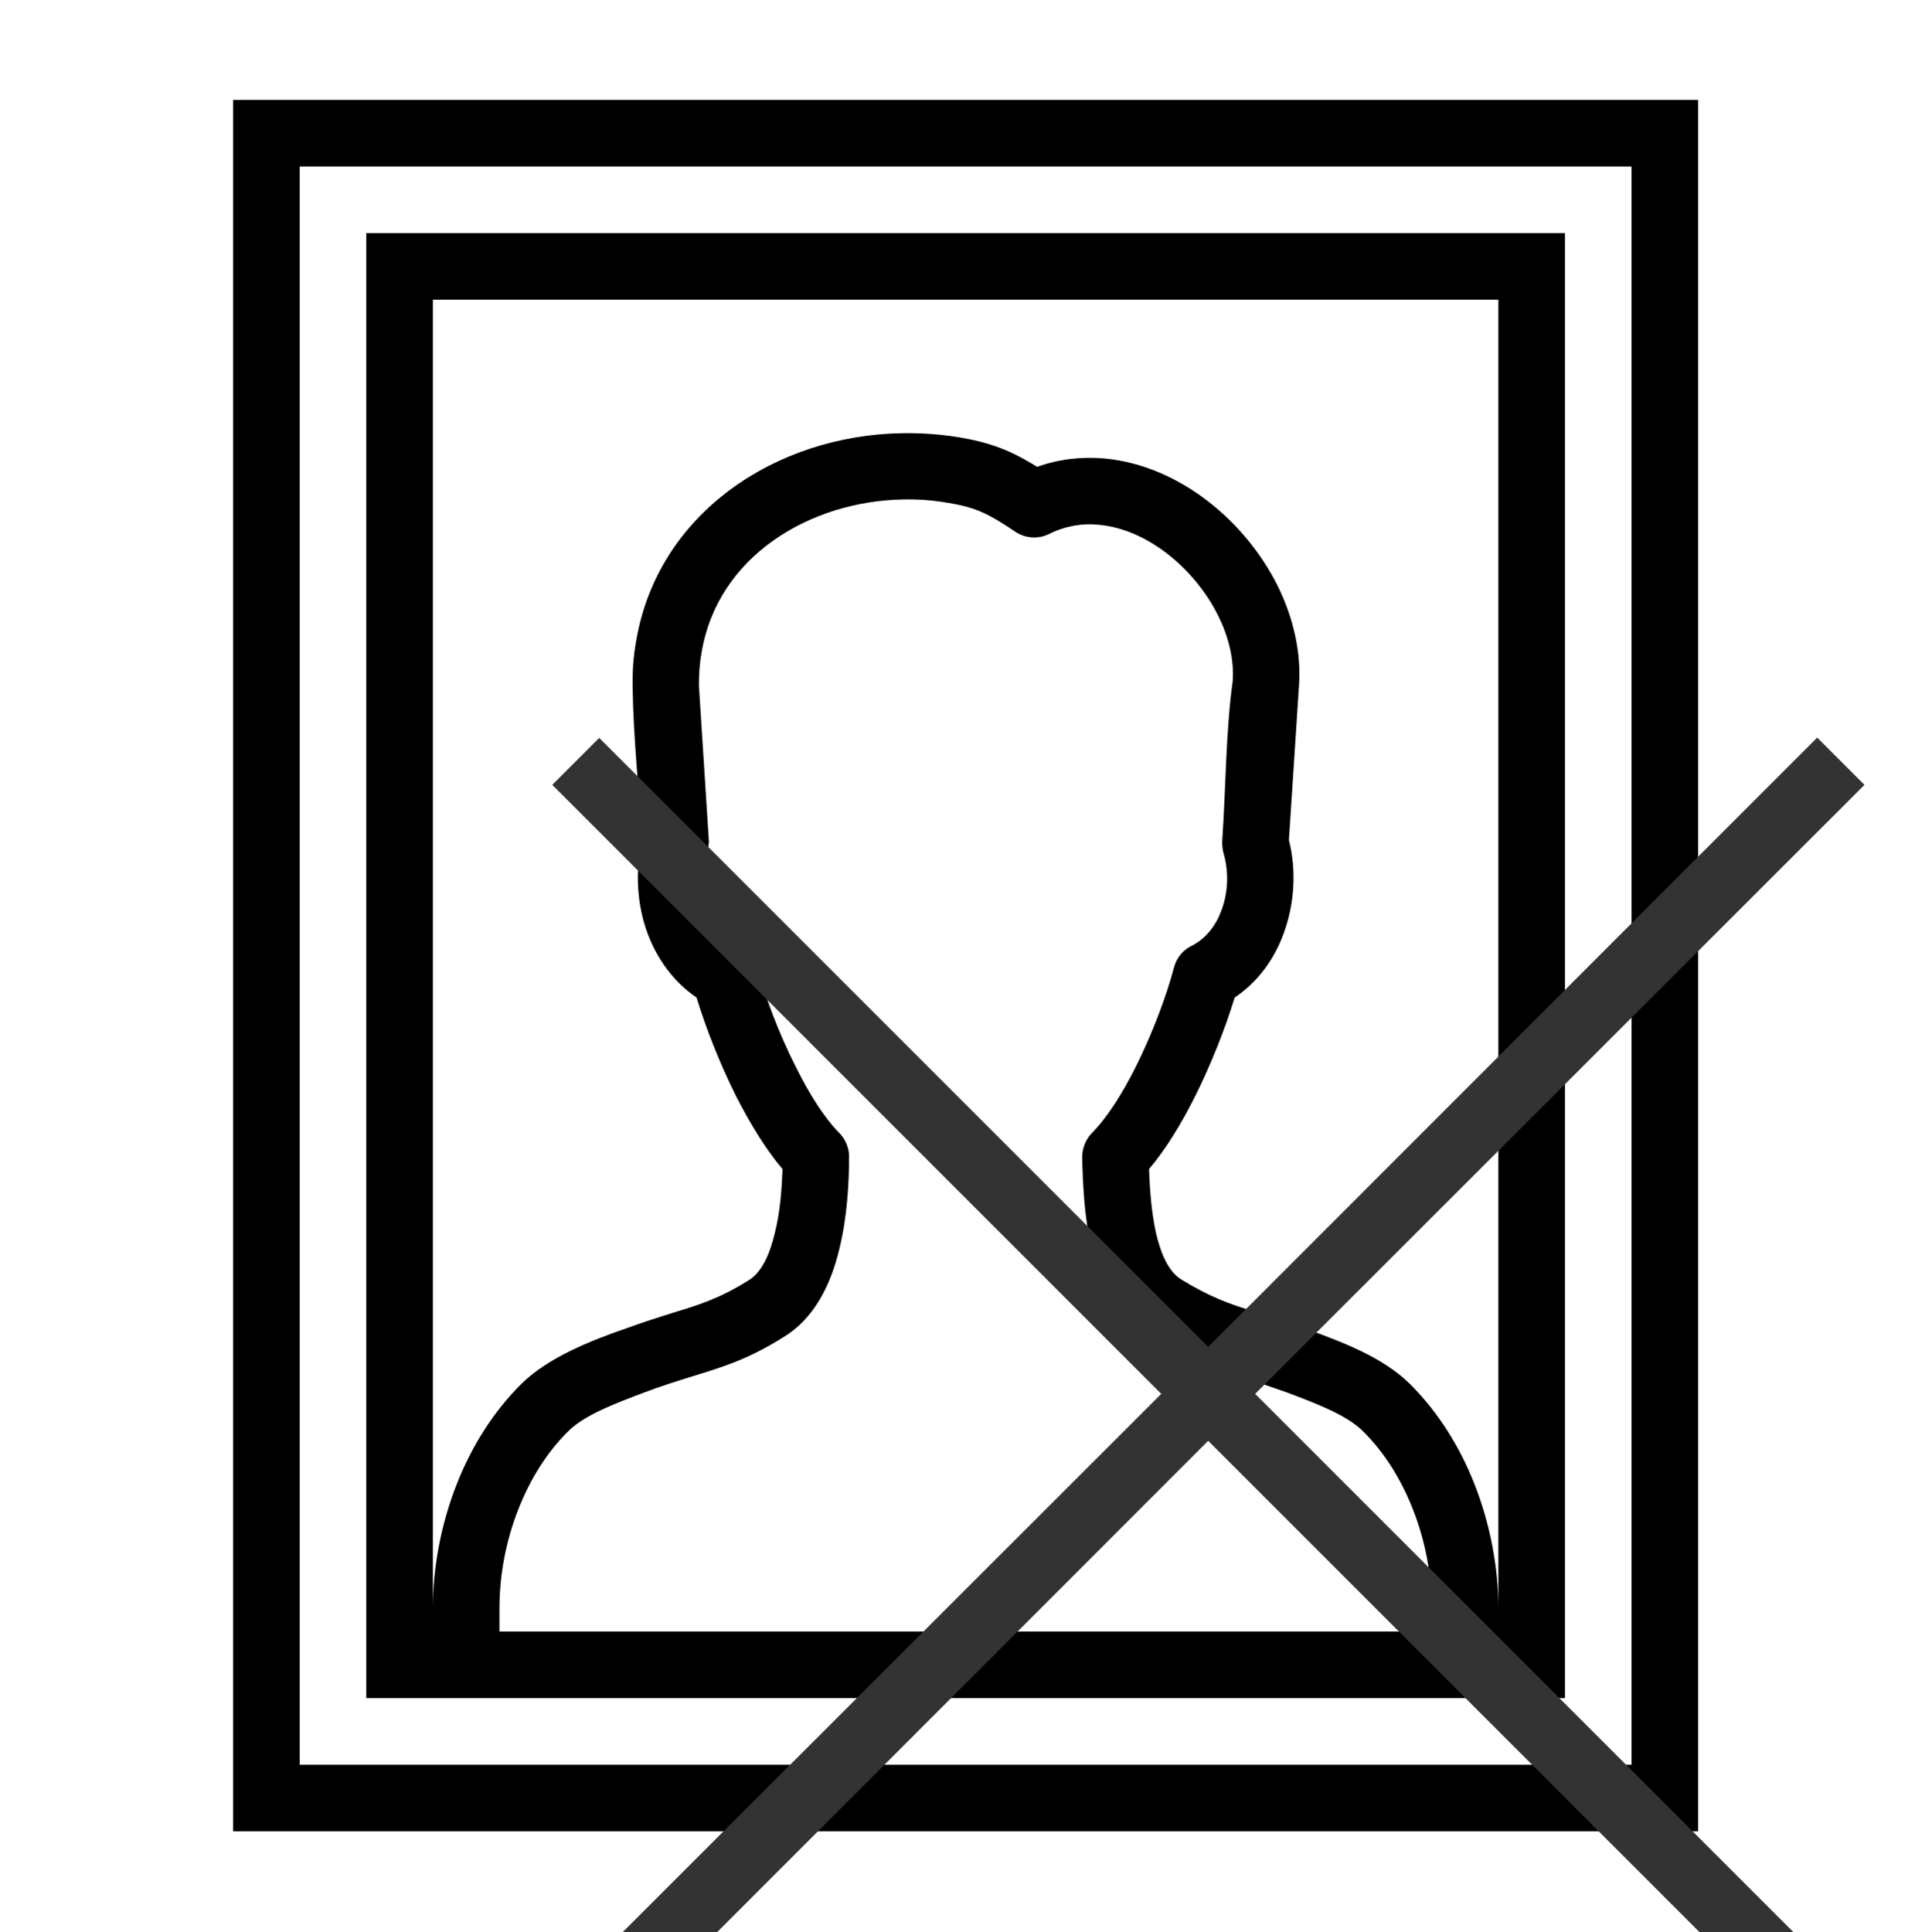
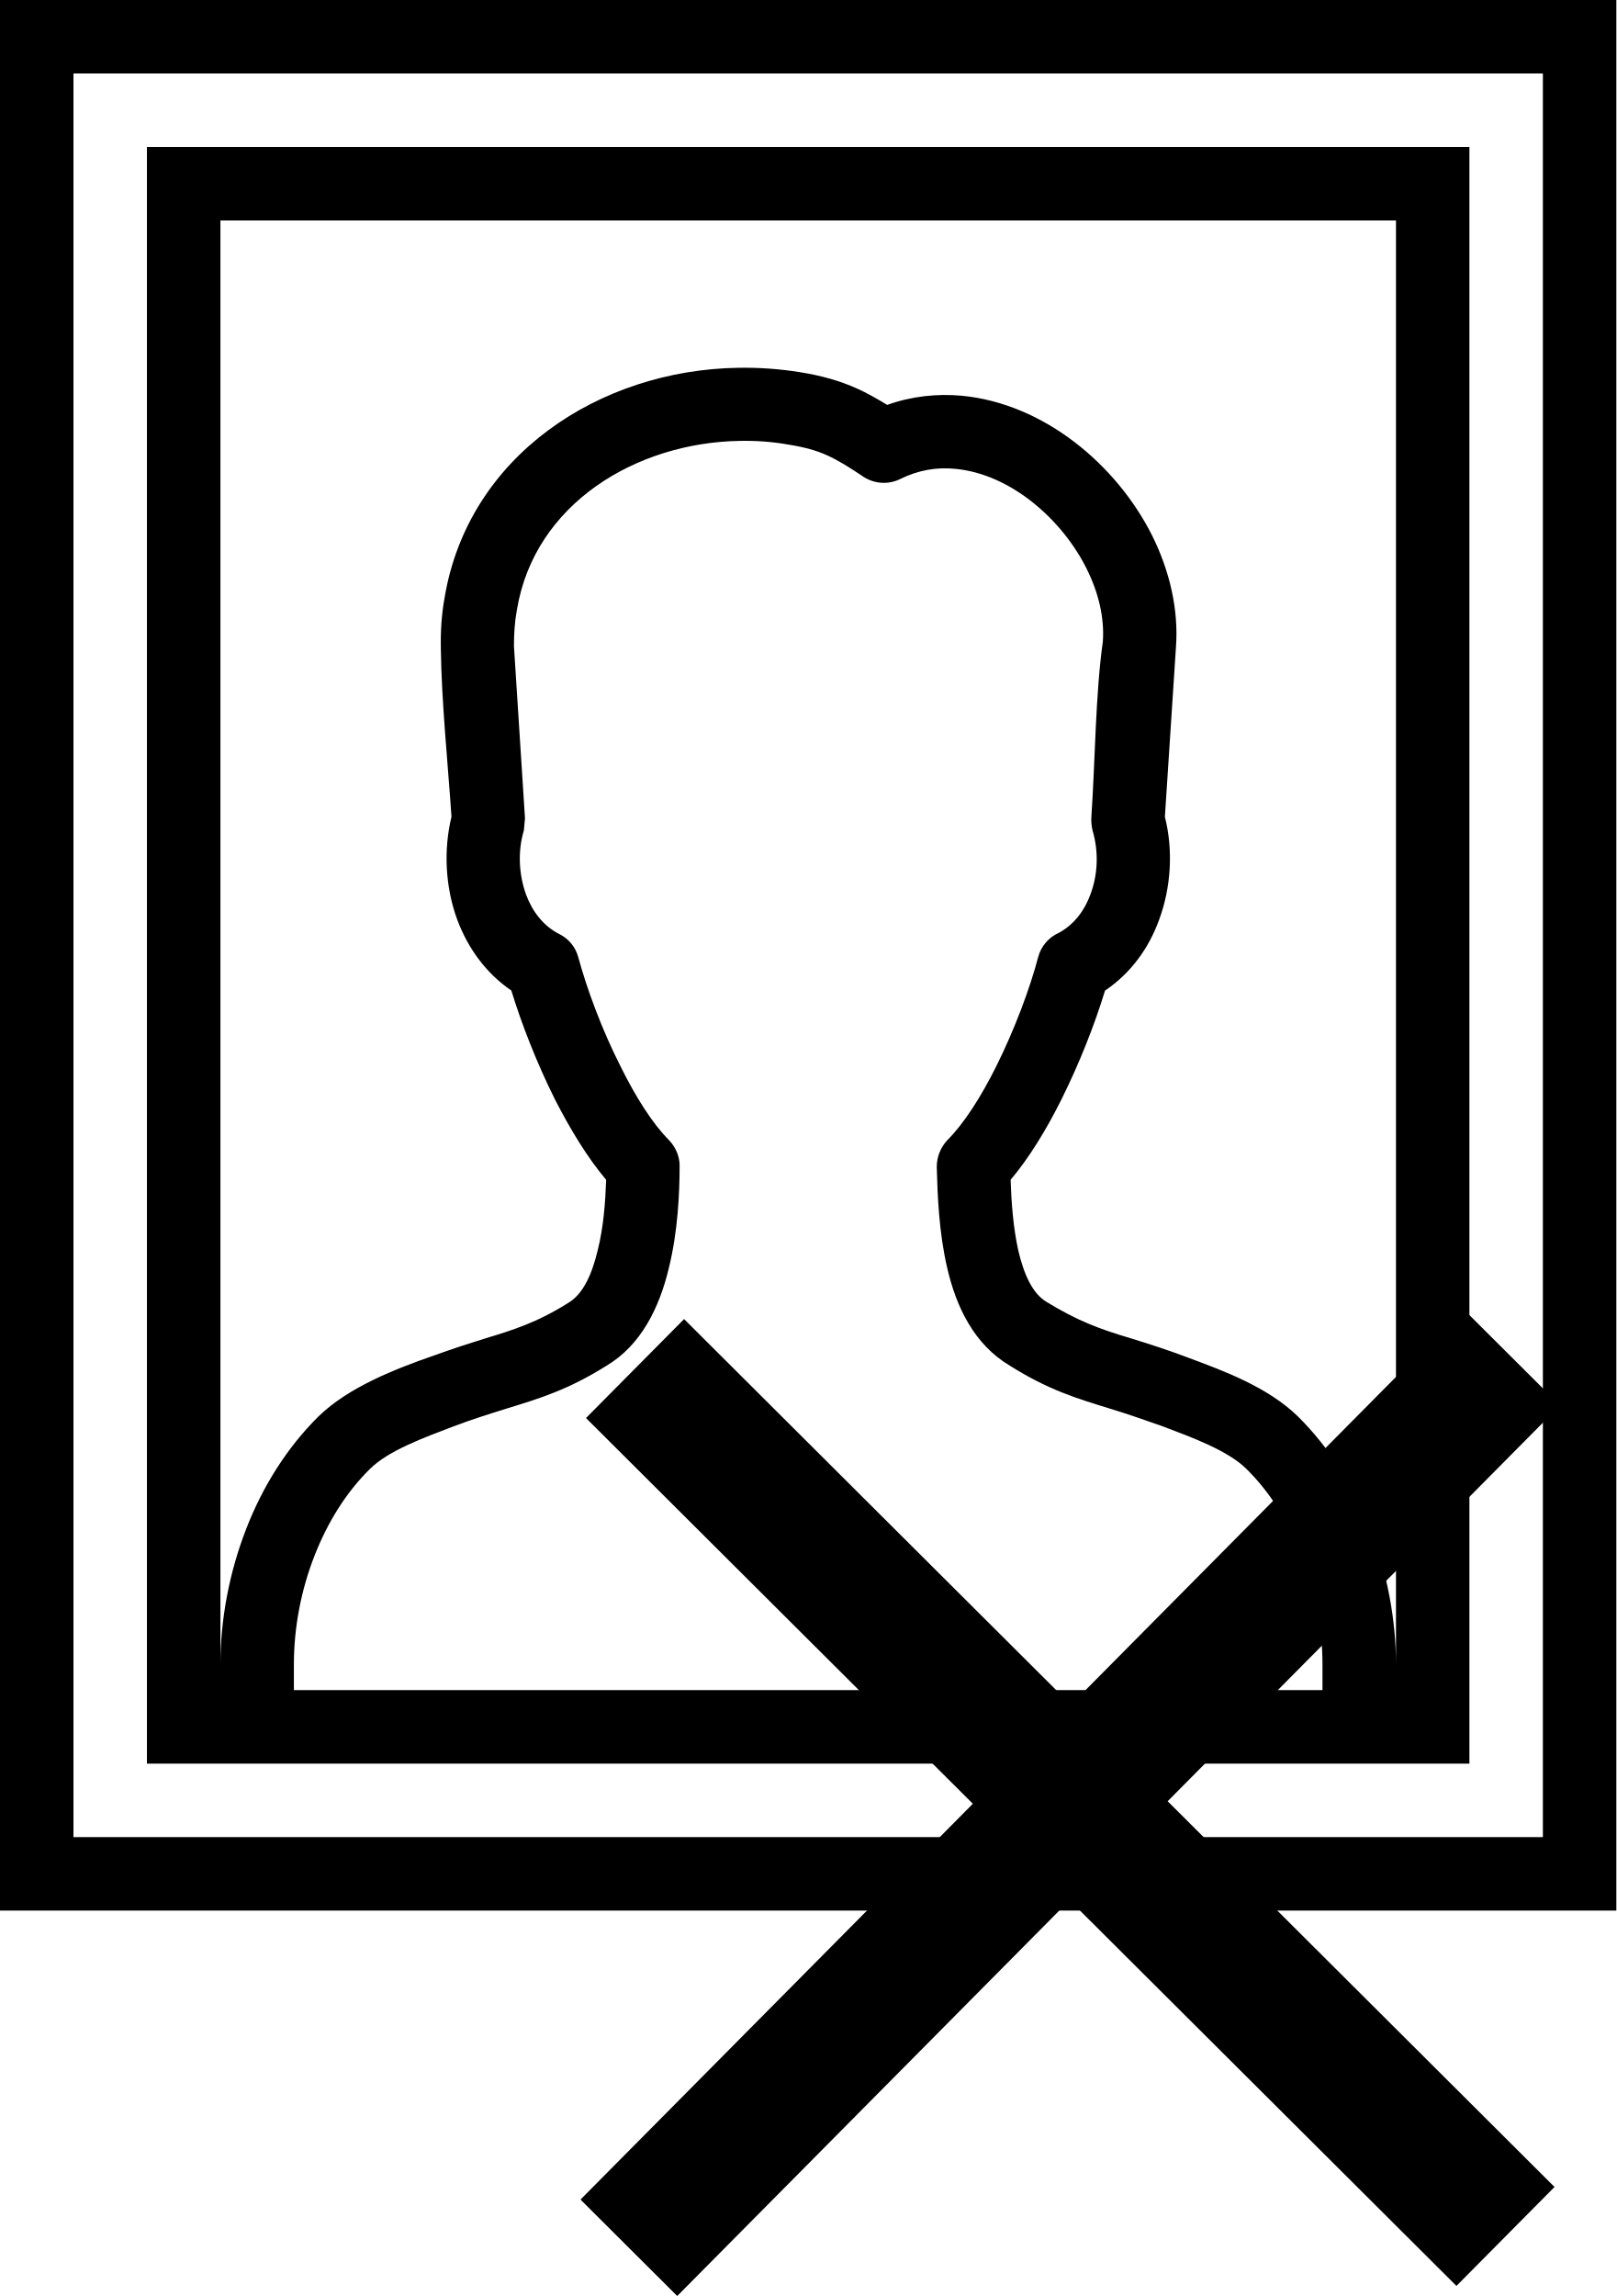
- <svg xmlns="http://www.w3.org/2000/svg" xml:space="preserve" width="580px" height="580px" shape-rendering="geometricPrecision" text-rendering="geometricPrecision" image-rendering="optimizeQuality" fill-rule="nonzero" clip-rule="nonzero" viewBox="0 0 5800 5800" version="1.1" id="svg1">
+ <svg xmlns="http://www.w3.org/2000/svg" width="116.417mm" height="165.337mm" viewBox="0 0 116.417 165.337" version="1.1" id="svg1">
  <defs id="defs1" />
-   <path id="curve28" fill="#000000" d="M700 300l4400 0 0 5200 -4400 0 0 -5200zm1850 3173c0,76 -5,179 -29,277 -26,110 -77,212 -170,267 -105,66 -182,89 -273,117 -48,15 -96,30 -143,48 -79,30 -178,66 -228,116 -65,64 -115,145 -150,234 -38,96 -57,199 -57,298l0 70 2800 0 0 -70c0,-99 -19,-202 -57,-298 -35,-89 -85,-170 -150,-234 -50,-50 -149,-86 -228,-116 -48,-17 -94,-33 -143,-48 -91,-28 -168,-51 -273,-117 -96,-57 -146,-158 -171,-268 -22,-95 -26,-196 -28,-273 0,-28 11,-54 29,-73 46,-46 92,-119 132,-199 51,-102 93,-215 115,-299 8,-30 29,-54 56,-66 41,-22 70,-60 86,-104 21,-55 23,-118 6,-175 -3,-13 -4,-26 -3,-39 10,-146 11,-333 31,-474 5,-66 -12,-135 -44,-199 -66,-133 -206,-258 -358,-272 -49,-5 -100,3 -150,28 -35,17 -75,12 -105,-10 -36,-24 -65,-42 -94,-55 -29,-13 -61,-22 -105,-29 -45,-8 -90,-11 -134,-10 -278,5 -557,169 -605,460 -6,32 -8,65 -8,99l30 468c0,2 -3,33 -3,33 -17,56 -14,120 6,175 17,46 47,85 90,107 27,13 45,37 52,63 23,85 64,197 116,299 40,81 86,154 131,199 19,20 29,45 29,70zm-303 373c41,-24 65,-80 80,-143 16,-63 21,-133 23,-192 -50,-59 -97,-136 -139,-218 -50,-100 -92,-208 -119,-297 -69,-47 -118,-115 -147,-192 -33,-89 -38,-191 -16,-281 -10,-147 -27,-311 -29,-457 -1,-48 2,-94 10,-138 64,-388 422,-621 799,-627 57,-1 113,3 169,12 62,10 109,24 154,44 29,13 55,28 83,45 67,-24 136,-31 203,-25 222,21 421,186 519,382 47,95 72,201 64,304l-30 460c23,91 17,192 -16,281 -28,77 -77,145 -147,192 -27,89 -69,197 -119,297 -41,82 -88,159 -138,218 2,60 7,130 21,193 15,63 38,117 78,140 82,50 139,72 230,99 52,16 104,33 154,52 97,36 217,80 299,160 86,85 152,191 196,304 47,120 71,249 71,371l0 -3930 -3200 0 0 3930c0,-122 24,-251 71,-371 44,-113 110,-219 196,-304 81,-79 208,-129 315,-166 52,-19 97,-33 138,-46 76,-23 141,-43 227,-97zm-1147 1254l0 -4400 3600 0 0 4400c-1200,0 -2400,0 -3600,0zm-200 -4600l0 4800 4000 0 0 -4800 -4000 0z" />
-   <path id="curve0" fill="#333333" d="m 1657.572,6015.164 1830,-1829 -1829,-1829 141,-141 1829,1829 1829,-1830 142,142 -1830,1829 1829,1829 -141,141 -1829,-1829 -1829,1830 z" />
-   <g id="layer1" />
+   <g id="layer1" transform="translate(-46.56667,-69.05625)">
+     <path id="curve28" fill="#000000" d="M 46.567,69.056 H 162.983 V 206.64 H 46.567 Z m 48.948,83.952 c 0,2.011 -0.132,4.736 -0.767,7.329 -0.688,2.91 -2.037,5.609 -4.498,7.064 -2.778,1.746 -4.815,2.355 -7.223,3.096 -1.27,0.397 -2.54,0.794 -3.784,1.27 -2.09,0.794 -4.71,1.746 -6.032,3.069 -1.72,1.693 -3.043,3.836 -3.969,6.191 -1.005,2.54 -1.508,5.265 -1.508,7.885 v 1.852 h 74.083 v -1.852 c 0,-2.619 -0.503,-5.345 -1.508,-7.885 -0.926,-2.355 -2.249,-4.498 -3.969,-6.191 -1.323,-1.323 -3.942,-2.275 -6.032,-3.069 -1.27,-0.45 -2.487,-0.873 -3.784,-1.27 -2.408,-0.741 -4.445,-1.349 -7.223,-3.096 -2.54,-1.508 -3.863,-4.18 -4.524,-7.091 -0.582,-2.514 -0.688,-5.186 -0.741,-7.223 0,-0.741 0.291,-1.429 0.767,-1.931 1.217,-1.217 2.434,-3.149 3.493,-5.265 1.349,-2.699 2.461,-5.689 3.043,-7.911 0.212,-0.794 0.767,-1.429 1.482,-1.746 1.085,-0.582 1.852,-1.587 2.275,-2.752 0.556,-1.455 0.609,-3.122 0.159,-4.63 -0.079,-0.344 -0.106,-0.688 -0.079,-1.032 0.265,-3.863 0.291,-8.811 0.82,-12.541 0.132,-1.746 -0.318,-3.572 -1.164,-5.265 -1.746,-3.519 -5.45,-6.826 -9.472,-7.197 -1.296,-0.132 -2.646,0.079 -3.969,0.741 -0.926,0.45 -1.984,0.318 -2.778,-0.265 -0.953,-0.635 -1.72,-1.111 -2.487,-1.455 -0.767,-0.344 -1.614,-0.582 -2.778,-0.767 -1.191,-0.212 -2.381,-0.291 -3.545,-0.265 -7.355,0.132 -14.737,4.471 -16.007,12.171 -0.159,0.847 -0.212,1.72 -0.212,2.619 l 0.794,12.383 c 0,0.053 -0.079,0.873 -0.079,0.873 -0.45,1.482 -0.37,3.175 0.159,4.63 0.45,1.217 1.244,2.249 2.381,2.831 0.714,0.344 1.191,0.979 1.376,1.667 0.609,2.249 1.693,5.212 3.069,7.911 1.058,2.143 2.275,4.075 3.466,5.265 0.503,0.529 0.767,1.191 0.767,1.852 z m -8.017,9.869 c 1.085,-0.635 1.72,-2.117 2.117,-3.784 0.423,-1.667 0.556,-3.519 0.609,-5.08 -1.323,-1.561 -2.566,-3.598 -3.678,-5.768 -1.323,-2.646 -2.434,-5.503 -3.149,-7.858 -1.826,-1.244 -3.122,-3.043 -3.889,-5.08 -0.873,-2.355 -1.005,-5.054 -0.423,-7.435 -0.265,-3.889 -0.714,-8.229 -0.767,-12.091 -0.026,-1.27 0.053,-2.487 0.265,-3.651 1.693,-10.266 11.165,-16.431 21.14,-16.589 1.508,-0.026 2.99,0.079 4.471,0.318 1.64,0.265 2.884,0.635 4.075,1.164 0.767,0.344 1.455,0.741 2.196,1.191 1.773,-0.635 3.598,-0.82 5.371,-0.661 5.874,0.556 11.139,4.921 13.732,10.107 1.244,2.514 1.905,5.318 1.693,8.043 l -0.794,12.171 c 0.609,2.408 0.45,5.08 -0.423,7.435 -0.741,2.037 -2.037,3.836 -3.889,5.08 -0.714,2.355 -1.826,5.212 -3.149,7.858 -1.085,2.17 -2.328,4.207 -3.651,5.768 0.053,1.587 0.185,3.44 0.556,5.106 0.397,1.667 1.005,3.096 2.064,3.704 2.17,1.323 3.678,1.905 6.085,2.619 1.376,0.423 2.752,0.873 4.075,1.376 2.566,0.953 5.741,2.117 7.911,4.233 2.275,2.249 4.022,5.054 5.186,8.043 1.244,3.175 1.879,6.588 1.879,9.816 V 84.931 H 62.442 V 188.912 c 0,-3.228 0.635,-6.641 1.879,-9.816 1.164,-2.99 2.91,-5.794 5.186,-8.043 2.143,-2.09 5.503,-3.413 8.334,-4.392 1.376,-0.503 2.566,-0.873 3.651,-1.217 2.011,-0.609 3.731,-1.138 6.006,-2.566 z M 57.15,196.056 V 79.64 H 152.4 V 196.056 c -31.75,0 -63.5,0 -95.25,0 z M 51.858,74.348 V 201.348 H 157.692 V 74.348 Z" style="stroke-width:0.026" />
+     <polygon points="292.455,267.912 318.729,267.912 318.729,375.123 423.823,375.123 423.823,401.926 318.729,401.926 318.729,509.137 292.455,509.137 292.455,401.926 187.361,401.926 187.361,375.123 292.455,375.123 " id="polygon1" transform="matrix(0.2651284,0.2643017,-0.2635828,0.2658515,145.0385,14.79769)" />
+   </g>
</svg>
